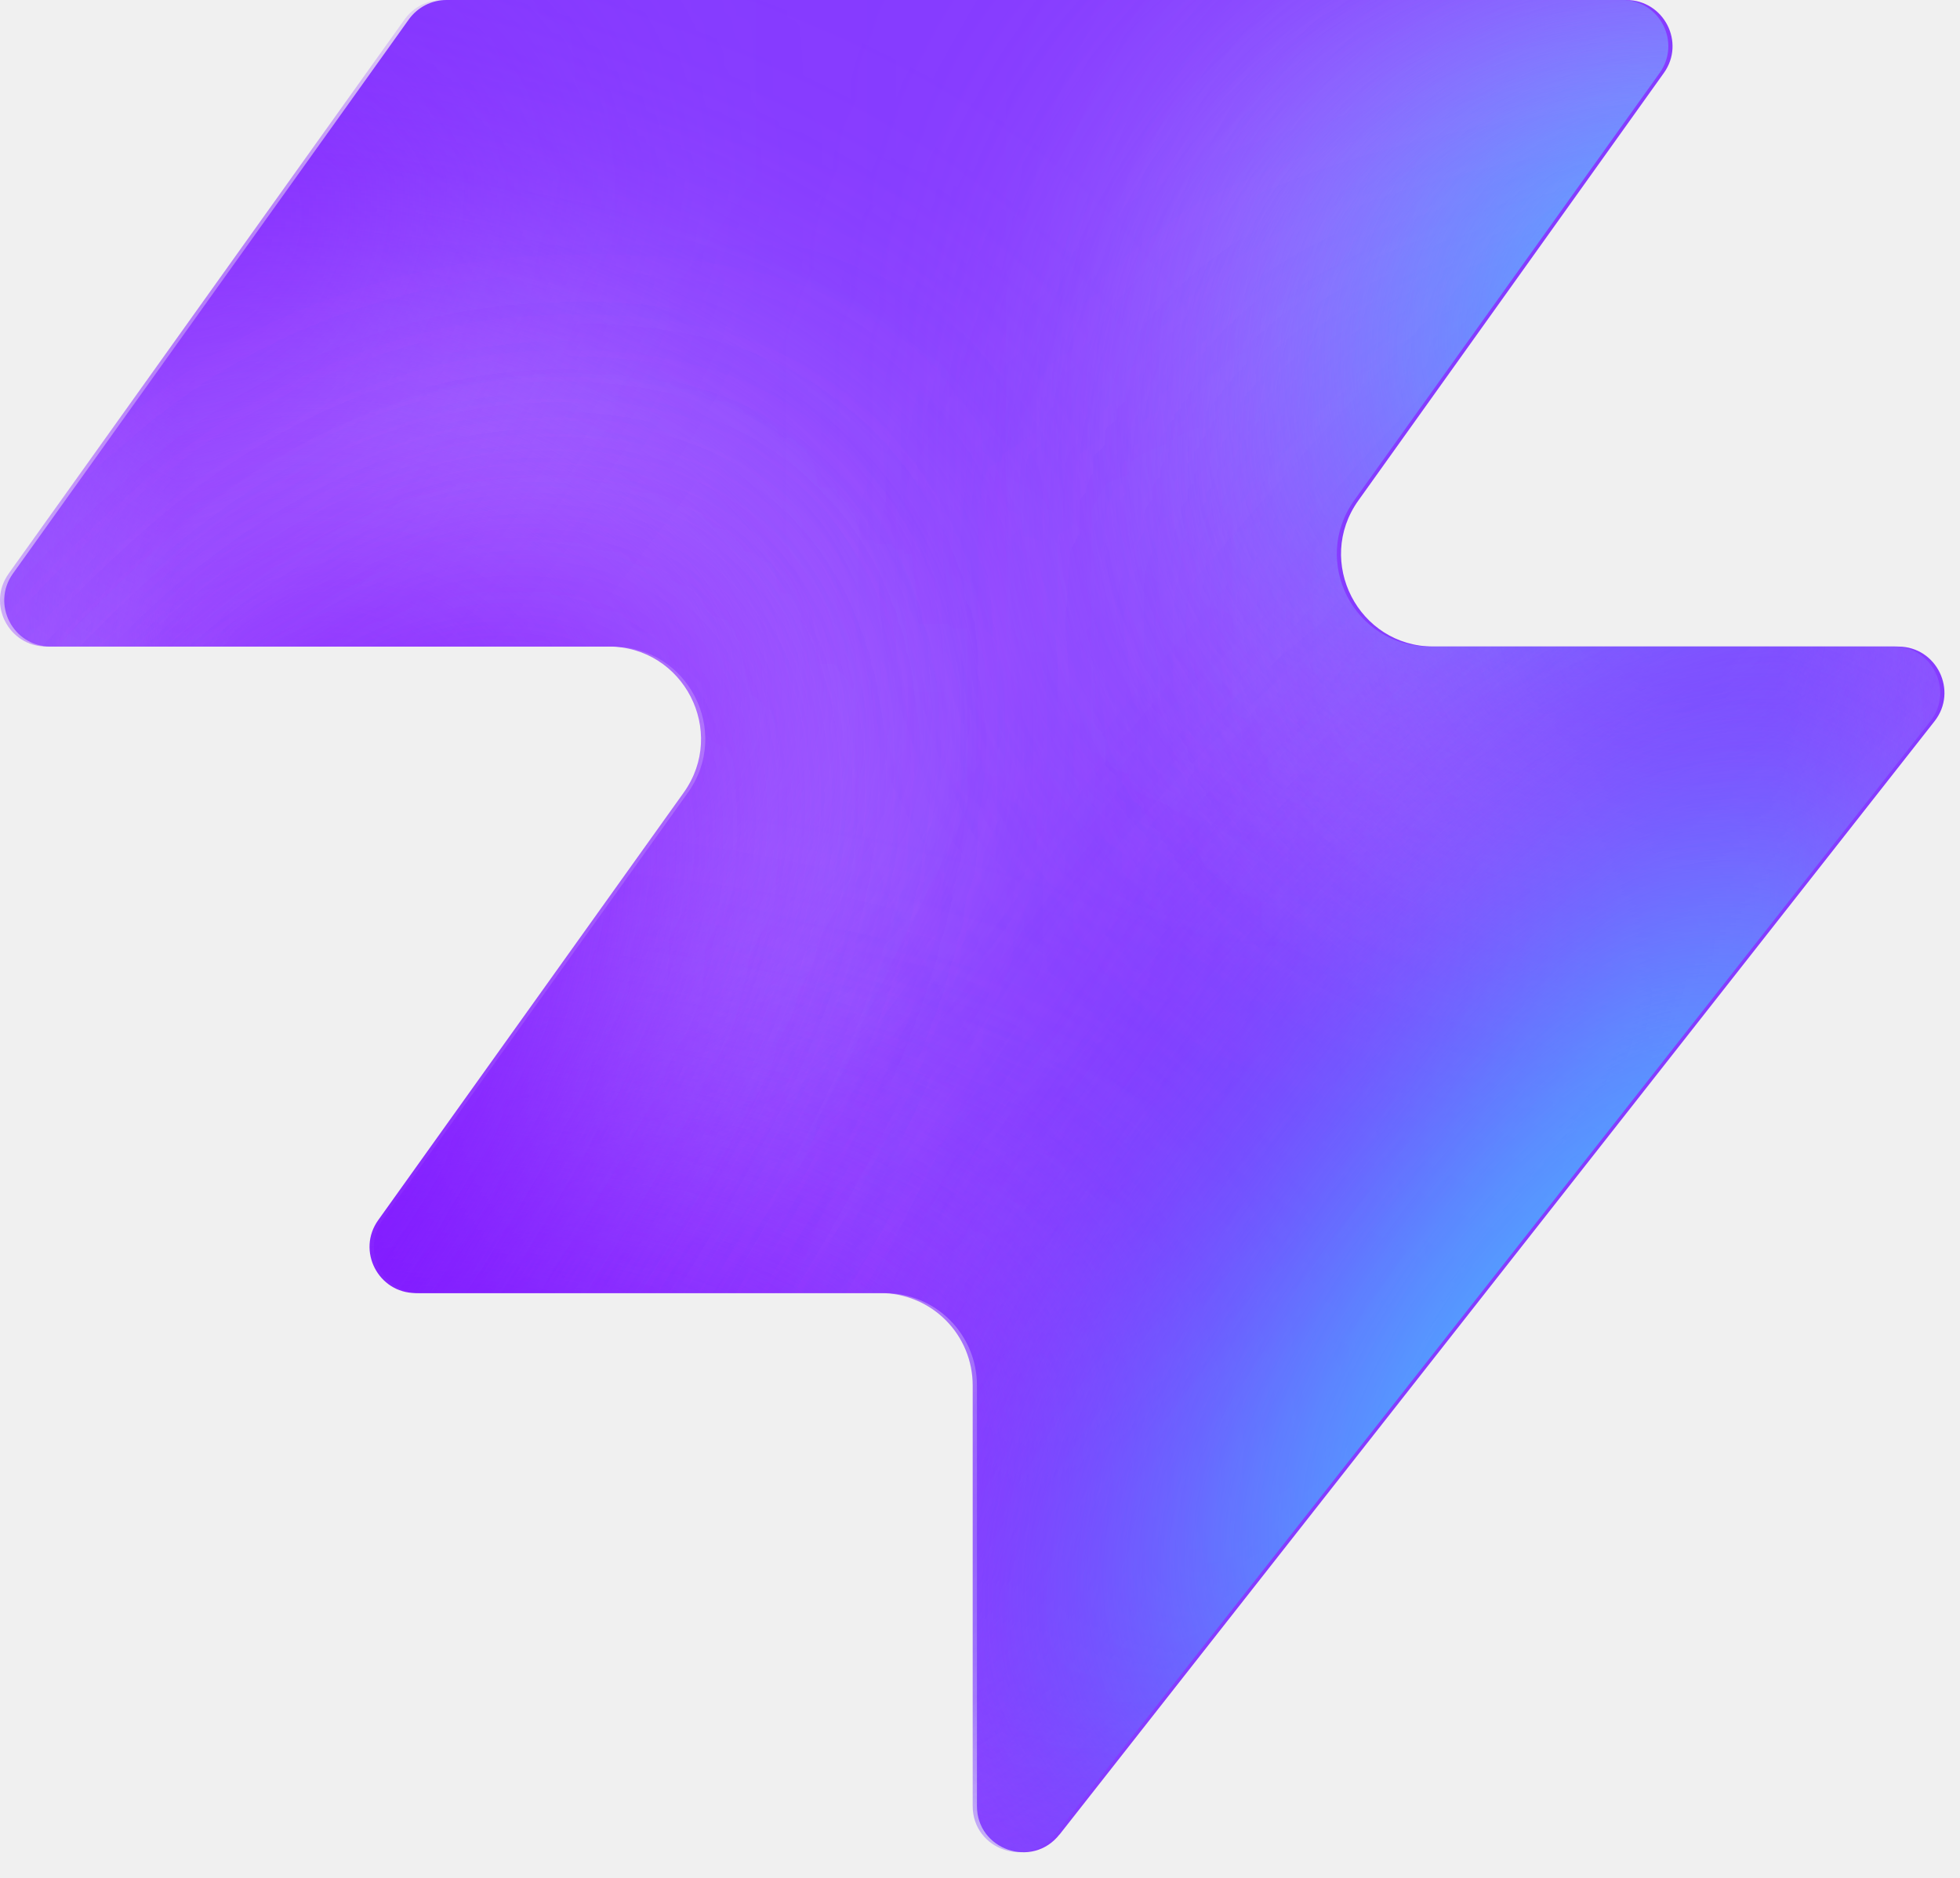
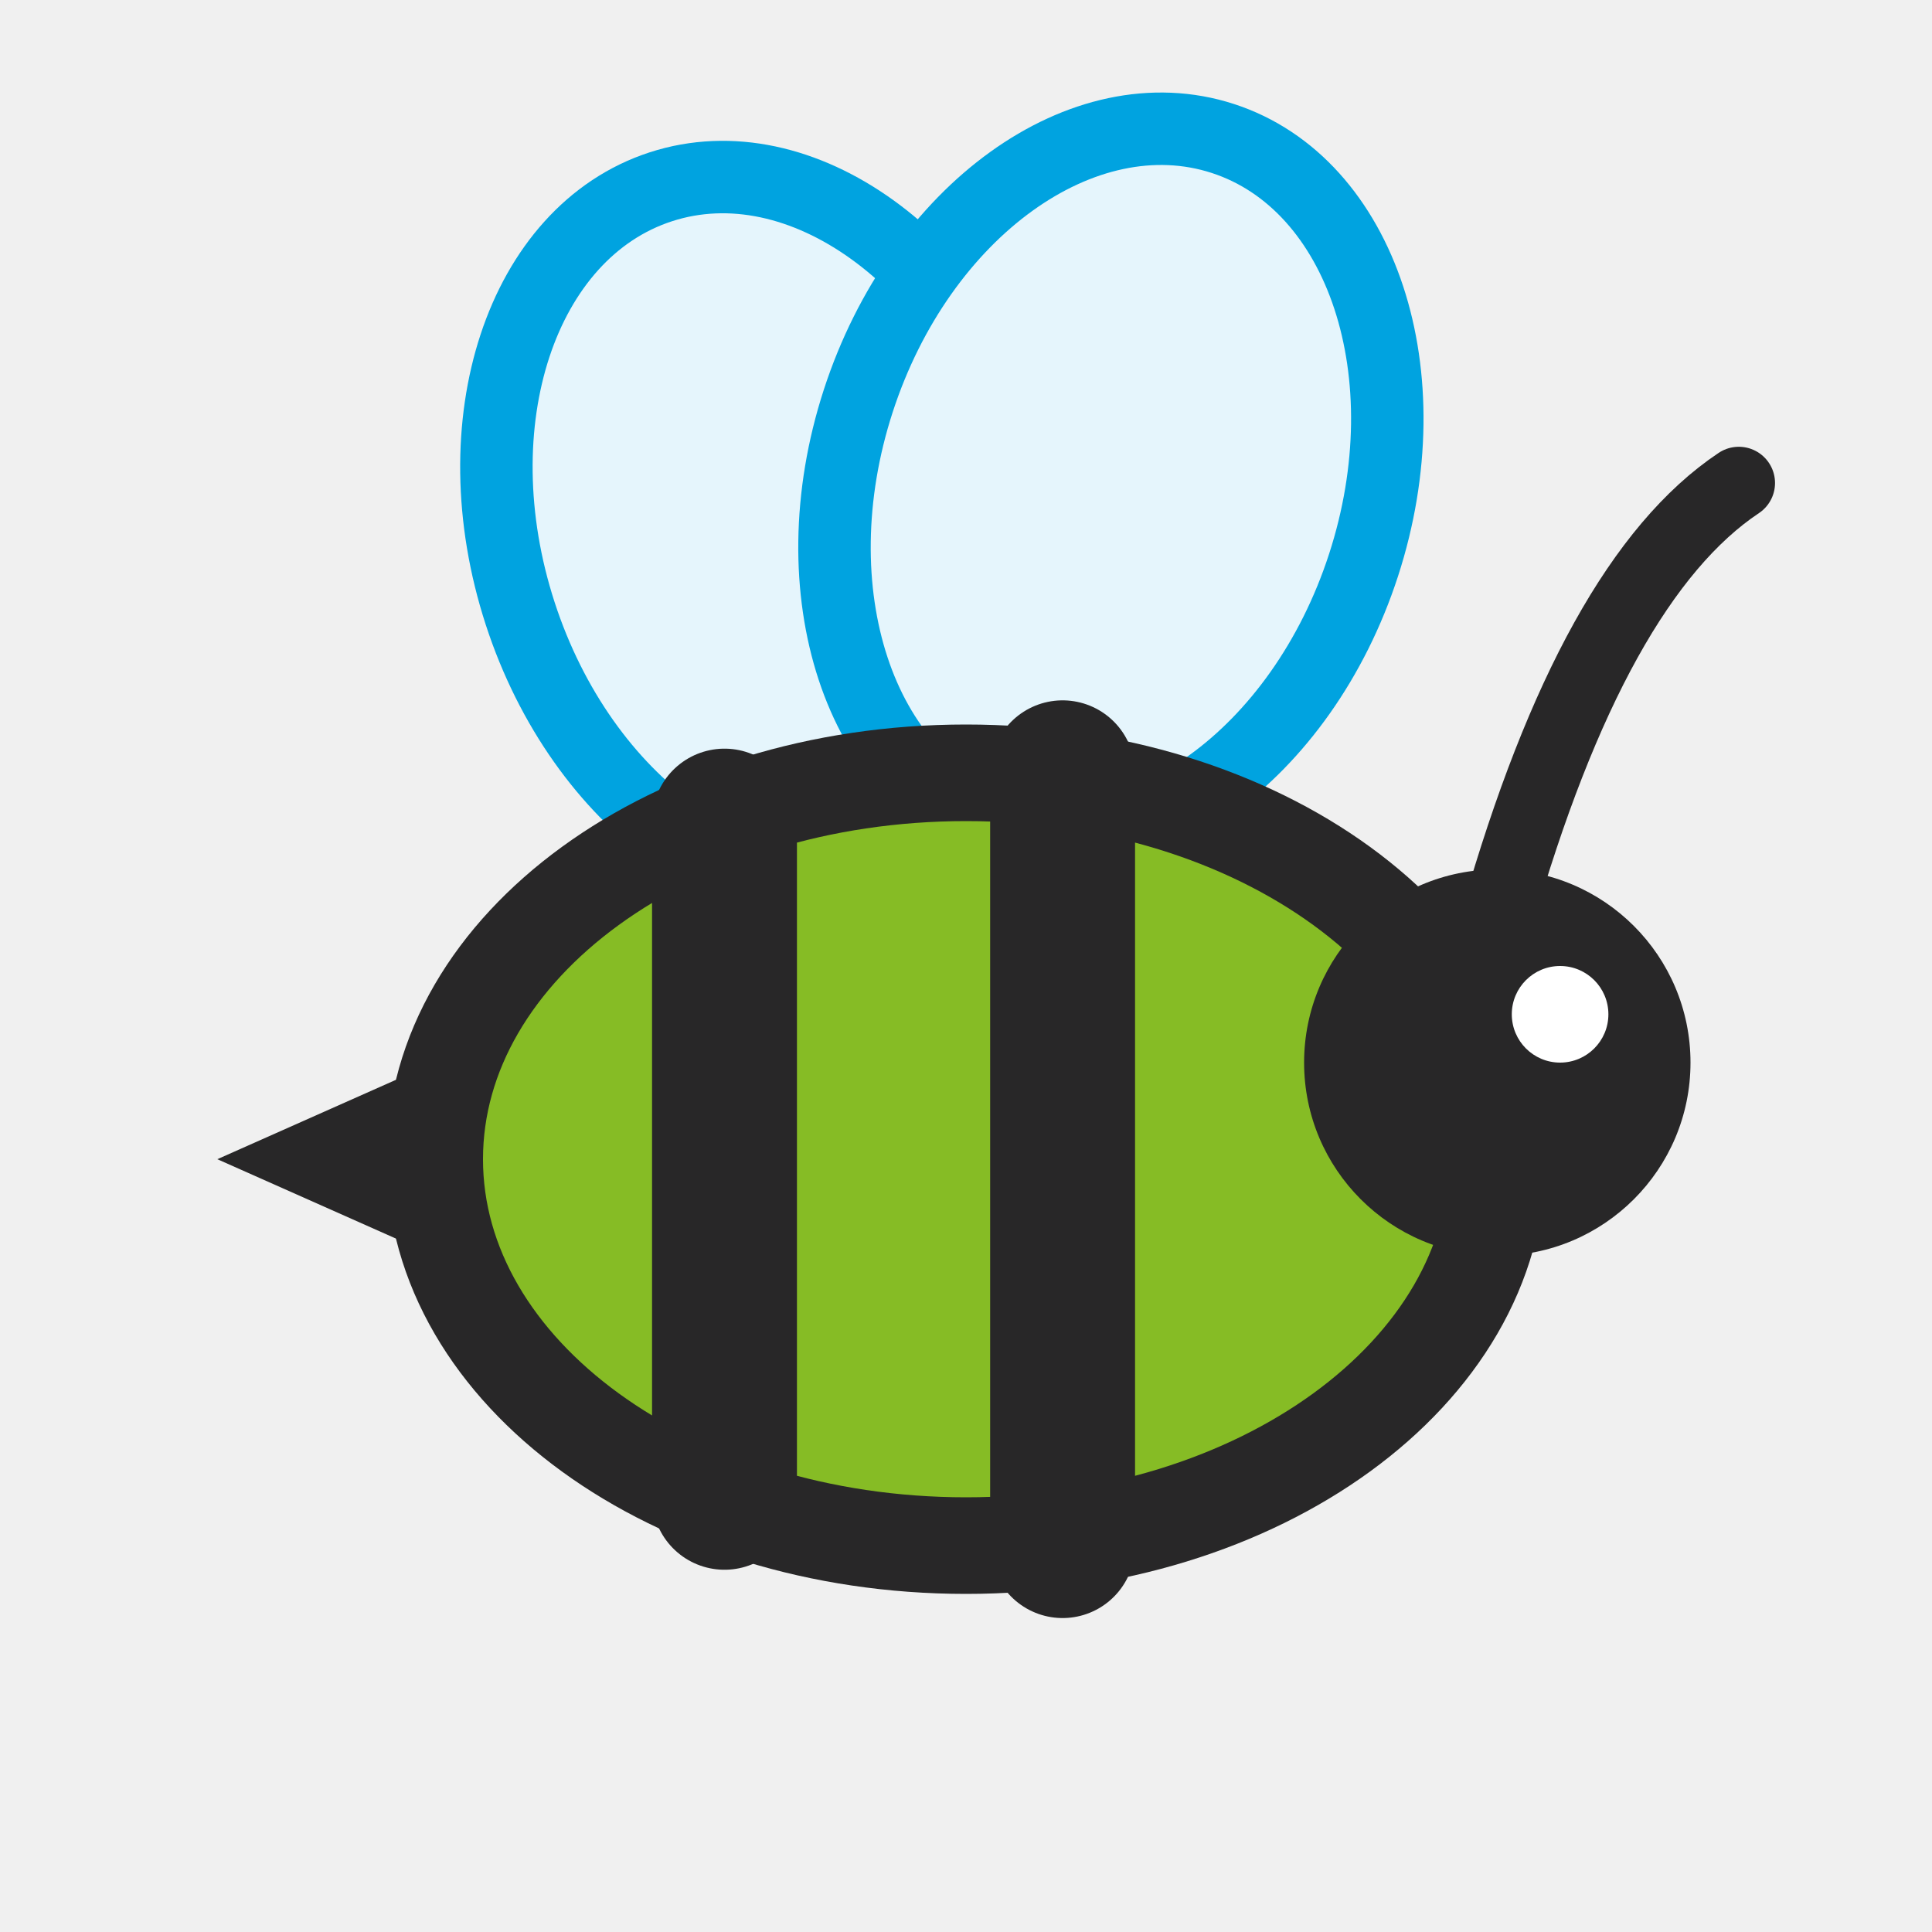
- <svg xmlns="http://www.w3.org/2000/svg" width="48" height="46" fill="none" viewBox="0 0 48 46">
-   <path fill="#863bff" d="M25.946 44.938c-.664.845-2.021.375-2.021-.698V33.937a2.26 2.26 0 0 0-2.262-2.262H10.287c-.92 0-1.456-1.04-.92-1.788l7.48-10.471c1.07-1.497 0-3.578-1.842-3.578H1.237c-.92 0-1.456-1.04-.92-1.788L10.013.474c.214-.297.556-.474.92-.474h28.894c.92 0 1.456 1.04.92 1.788l-7.48 10.471c-1.07 1.498 0 3.579 1.842 3.579h11.377c.943 0 1.473 1.088.89 1.83L25.947 44.94z" style="fill:#863bff;fill:color(display-p3 .525 .23 1);fill-opacity:1" />
-   <mask id="a" width="48" height="46" x="0" y="0" maskUnits="userSpaceOnUse" style="mask-type:alpha">
-     <path fill="#000" d="M25.842 44.938c-.664.844-2.021.375-2.021-.698V33.937a2.26 2.26 0 0 0-2.262-2.262H10.183c-.92 0-1.456-1.04-.92-1.788l7.48-10.471c1.07-1.498 0-3.579-1.842-3.579H1.133c-.92 0-1.456-1.04-.92-1.787L9.91.473c.214-.297.556-.474.92-.474h28.894c.92 0 1.456 1.04.92 1.788l-7.48 10.471c-1.07 1.498 0 3.578 1.842 3.578h11.377c.943 0 1.473 1.088.89 1.832L25.843 44.94z" style="fill:#000;fill-opacity:1" />
-   </mask>
-   <g mask="url(#a)">
-     <g filter="url(#b)">
-       <ellipse cx="5.508" cy="14.704" fill="#ede6ff" rx="5.508" ry="14.704" style="fill:#ede6ff;fill:color(display-p3 .927 .903 1);fill-opacity:1" transform="matrix(.00324 1 1 -.00324 -4.47 31.516)" />
-     </g>
-     <g filter="url(#c)">
-       <ellipse cx="10.399" cy="29.851" fill="#ede6ff" rx="10.399" ry="29.851" style="fill:#ede6ff;fill:color(display-p3 .927 .903 1);fill-opacity:1" transform="matrix(.00324 1 1 -.00324 -39.328 7.883)" />
-     </g>
-     <g filter="url(#d)">
-       <ellipse cx="5.508" cy="30.487" fill="#7e14ff" rx="5.508" ry="30.487" style="fill:#7e14ff;fill:color(display-p3 .492 .077 1);fill-opacity:1" transform="rotate(89.814 -25.913 -14.639)scale(1 -1)" />
-     </g>
-     <g filter="url(#e)">
-       <ellipse cx="5.508" cy="30.599" fill="#7e14ff" rx="5.508" ry="30.599" style="fill:#7e14ff;fill:color(display-p3 .492 .077 1);fill-opacity:1" transform="rotate(89.814 -32.644 -3.334)scale(1 -1)" />
-     </g>
-     <g filter="url(#f)">
-       <ellipse cx="5.508" cy="30.599" fill="#7e14ff" rx="5.508" ry="30.599" style="fill:#7e14ff;fill:color(display-p3 .492 .077 1);fill-opacity:1" transform="matrix(.00324 1 1 -.00324 -34.34 30.47)" />
-     </g>
-     <g filter="url(#g)">
-       <ellipse cx="14.072" cy="22.078" fill="#ede6ff" rx="14.072" ry="22.078" style="fill:#ede6ff;fill:color(display-p3 .927 .903 1);fill-opacity:1" transform="rotate(93.35 24.506 48.493)scale(-1 1)" />
-     </g>
-     <g filter="url(#h)">
-       <ellipse cx="3.47" cy="21.501" fill="#7e14ff" rx="3.47" ry="21.501" style="fill:#7e14ff;fill:color(display-p3 .492 .077 1);fill-opacity:1" transform="rotate(89.009 28.708 47.59)scale(-1 1)" />
-     </g>
-     <g filter="url(#i)">
-       <ellipse cx="3.47" cy="21.501" fill="#7e14ff" rx="3.47" ry="21.501" style="fill:#7e14ff;fill:color(display-p3 .492 .077 1);fill-opacity:1" transform="rotate(89.009 28.708 47.59)scale(-1 1)" />
-     </g>
-     <g filter="url(#j)">
-       <ellipse cx=".387" cy="8.972" fill="#7e14ff" rx="4.407" ry="29.108" style="fill:#7e14ff;fill:color(display-p3 .492 .077 1);fill-opacity:1" transform="rotate(39.51 .387 8.972)" />
-     </g>
-     <g filter="url(#k)">
-       <ellipse cx="47.523" cy="-6.092" fill="#7e14ff" rx="4.407" ry="29.108" style="fill:#7e14ff;fill:color(display-p3 .492 .077 1);fill-opacity:1" transform="rotate(37.892 47.523 -6.092)" />
-     </g>
-     <g filter="url(#l)">
-       <ellipse cx="41.412" cy="6.333" fill="#47bfff" rx="5.971" ry="9.665" style="fill:#47bfff;fill:color(display-p3 .28 .748 1);fill-opacity:1" transform="rotate(37.892 41.412 6.333)" />
-     </g>
-     <g filter="url(#m)">
-       <ellipse cx="-1.879" cy="38.332" fill="#7e14ff" rx="4.407" ry="29.108" style="fill:#7e14ff;fill:color(display-p3 .492 .077 1);fill-opacity:1" transform="rotate(37.892 -1.88 38.332)" />
-     </g>
-     <g filter="url(#n)">
-       <ellipse cx="-1.879" cy="38.332" fill="#7e14ff" rx="4.407" ry="29.108" style="fill:#7e14ff;fill:color(display-p3 .492 .077 1);fill-opacity:1" transform="rotate(37.892 -1.88 38.332)" />
-     </g>
-     <g filter="url(#o)">
-       <ellipse cx="35.651" cy="29.907" fill="#7e14ff" rx="4.407" ry="29.108" style="fill:#7e14ff;fill:color(display-p3 .492 .077 1);fill-opacity:1" transform="rotate(37.892 35.651 29.907)" />
-     </g>
-     <g filter="url(#p)">
-       <ellipse cx="38.418" cy="32.4" fill="#47bfff" rx="5.971" ry="15.297" style="fill:#47bfff;fill:color(display-p3 .28 .748 1);fill-opacity:1" transform="rotate(37.892 38.418 32.4)" />
-     </g>
-   </g>
-   <defs>
-     <filter id="b" width="60.045" height="41.654" x="-19.77" y="16.149" color-interpolation-filters="sRGB" filterUnits="userSpaceOnUse">
-       <feFlood flood-opacity="0" result="BackgroundImageFix" />
-       <feBlend in="SourceGraphic" in2="BackgroundImageFix" result="shape" />
-       <feGaussianBlur result="effect1_foregroundBlur_2002_17158" stdDeviation="7.659" />
-     </filter>
-     <filter id="c" width="90.34" height="51.437" x="-54.613" y="-7.533" color-interpolation-filters="sRGB" filterUnits="userSpaceOnUse">
-       <feFlood flood-opacity="0" result="BackgroundImageFix" />
-       <feBlend in="SourceGraphic" in2="BackgroundImageFix" result="shape" />
-       <feGaussianBlur result="effect1_foregroundBlur_2002_17158" stdDeviation="7.659" />
-     </filter>
-     <filter id="d" width="79.355" height="29.4" x="-49.64" y="2.03" color-interpolation-filters="sRGB" filterUnits="userSpaceOnUse">
-       <feFlood flood-opacity="0" result="BackgroundImageFix" />
-       <feBlend in="SourceGraphic" in2="BackgroundImageFix" result="shape" />
-       <feGaussianBlur result="effect1_foregroundBlur_2002_17158" stdDeviation="4.596" />
-     </filter>
-     <filter id="e" width="79.579" height="29.4" x="-45.045" y="20.029" color-interpolation-filters="sRGB" filterUnits="userSpaceOnUse">
-       <feFlood flood-opacity="0" result="BackgroundImageFix" />
-       <feBlend in="SourceGraphic" in2="BackgroundImageFix" result="shape" />
-       <feGaussianBlur result="effect1_foregroundBlur_2002_17158" stdDeviation="4.596" />
-     </filter>
-     <filter id="f" width="79.579" height="29.4" x="-43.513" y="21.178" color-interpolation-filters="sRGB" filterUnits="userSpaceOnUse">
-       <feFlood flood-opacity="0" result="BackgroundImageFix" />
-       <feBlend in="SourceGraphic" in2="BackgroundImageFix" result="shape" />
-       <feGaussianBlur result="effect1_foregroundBlur_2002_17158" stdDeviation="4.596" />
-     </filter>
-     <filter id="g" width="74.749" height="58.852" x="15.756" y="-17.901" color-interpolation-filters="sRGB" filterUnits="userSpaceOnUse">
-       <feFlood flood-opacity="0" result="BackgroundImageFix" />
-       <feBlend in="SourceGraphic" in2="BackgroundImageFix" result="shape" />
-       <feGaussianBlur result="effect1_foregroundBlur_2002_17158" stdDeviation="7.659" />
-     </filter>
-     <filter id="h" width="61.377" height="25.362" x="23.548" y="2.284" color-interpolation-filters="sRGB" filterUnits="userSpaceOnUse">
-       <feFlood flood-opacity="0" result="BackgroundImageFix" />
-       <feBlend in="SourceGraphic" in2="BackgroundImageFix" result="shape" />
-       <feGaussianBlur result="effect1_foregroundBlur_2002_17158" stdDeviation="4.596" />
-     </filter>
-     <filter id="i" width="61.377" height="25.362" x="23.548" y="2.284" color-interpolation-filters="sRGB" filterUnits="userSpaceOnUse">
-       <feFlood flood-opacity="0" result="BackgroundImageFix" />
-       <feBlend in="SourceGraphic" in2="BackgroundImageFix" result="shape" />
-       <feGaussianBlur result="effect1_foregroundBlur_2002_17158" stdDeviation="4.596" />
-     </filter>
-     <filter id="j" width="56.045" height="63.649" x="-27.636" y="-22.853" color-interpolation-filters="sRGB" filterUnits="userSpaceOnUse">
-       <feFlood flood-opacity="0" result="BackgroundImageFix" />
-       <feBlend in="SourceGraphic" in2="BackgroundImageFix" result="shape" />
-       <feGaussianBlur result="effect1_foregroundBlur_2002_17158" stdDeviation="4.596" />
-     </filter>
-     <filter id="k" width="54.814" height="64.646" x="20.116" y="-38.415" color-interpolation-filters="sRGB" filterUnits="userSpaceOnUse">
-       <feFlood flood-opacity="0" result="BackgroundImageFix" />
-       <feBlend in="SourceGraphic" in2="BackgroundImageFix" result="shape" />
-       <feGaussianBlur result="effect1_foregroundBlur_2002_17158" stdDeviation="4.596" />
-     </filter>
-     <filter id="l" width="33.541" height="35.313" x="24.641" y="-11.323" color-interpolation-filters="sRGB" filterUnits="userSpaceOnUse">
-       <feFlood flood-opacity="0" result="BackgroundImageFix" />
-       <feBlend in="SourceGraphic" in2="BackgroundImageFix" result="shape" />
-       <feGaussianBlur result="effect1_foregroundBlur_2002_17158" stdDeviation="4.596" />
-     </filter>
-     <filter id="m" width="54.814" height="64.646" x="-29.286" y="6.009" color-interpolation-filters="sRGB" filterUnits="userSpaceOnUse">
-       <feFlood flood-opacity="0" result="BackgroundImageFix" />
-       <feBlend in="SourceGraphic" in2="BackgroundImageFix" result="shape" />
-       <feGaussianBlur result="effect1_foregroundBlur_2002_17158" stdDeviation="4.596" />
-     </filter>
-     <filter id="n" width="54.814" height="64.646" x="-29.286" y="6.009" color-interpolation-filters="sRGB" filterUnits="userSpaceOnUse">
-       <feFlood flood-opacity="0" result="BackgroundImageFix" />
-       <feBlend in="SourceGraphic" in2="BackgroundImageFix" result="shape" />
-       <feGaussianBlur result="effect1_foregroundBlur_2002_17158" stdDeviation="4.596" />
-     </filter>
-     <filter id="o" width="54.814" height="64.646" x="8.244" y="-2.416" color-interpolation-filters="sRGB" filterUnits="userSpaceOnUse">
-       <feFlood flood-opacity="0" result="BackgroundImageFix" />
-       <feBlend in="SourceGraphic" in2="BackgroundImageFix" result="shape" />
-       <feGaussianBlur result="effect1_foregroundBlur_2002_17158" stdDeviation="4.596" />
-     </filter>
-     <filter id="p" width="39.409" height="43.623" x="18.713" y="10.588" color-interpolation-filters="sRGB" filterUnits="userSpaceOnUse">
-       <feFlood flood-opacity="0" result="BackgroundImageFix" />
-       <feBlend in="SourceGraphic" in2="BackgroundImageFix" result="shape" />
-       <feGaussianBlur result="effect1_foregroundBlur_2002_17158" stdDeviation="4.596" />
-     </filter>
-   </defs>
+ <svg xmlns="http://www.w3.org/2000/svg" viewBox="0 0 40 40" width="40" height="40">
+   <ellipse cx="16" cy="11" rx="5.5" ry="7.5" transform="rotate(-18 16 11)" fill="#e5f5fc" stroke="#00a3e0" stroke-width="1.5" />
+   <ellipse cx="23" cy="10" rx="5.5" ry="7.5" transform="rotate(18 23 10)" fill="#e5f5fc" stroke="#00a3e0" stroke-width="1.5" />
+   <path d="M31 19 Q33 12 36 10" fill="none" stroke="#282728" stroke-width="1.5" stroke-linecap="round" />
+   <ellipse cx="20" cy="24" rx="11" ry="8" fill="#86bc25" stroke="#282728" stroke-width="2" />
+   <path d="M15 17 V31 M22 16 V32" stroke="#282728" stroke-width="3" stroke-linecap="round" />
+   <circle cx="31" cy="22" r="4" fill="#282728" />
+   <circle cx="32.3" cy="21" r="1" fill="#ffffff" />
+   <path d="M9 22 L4.5 24 L9 26 Z" fill="#282728" />
</svg>
